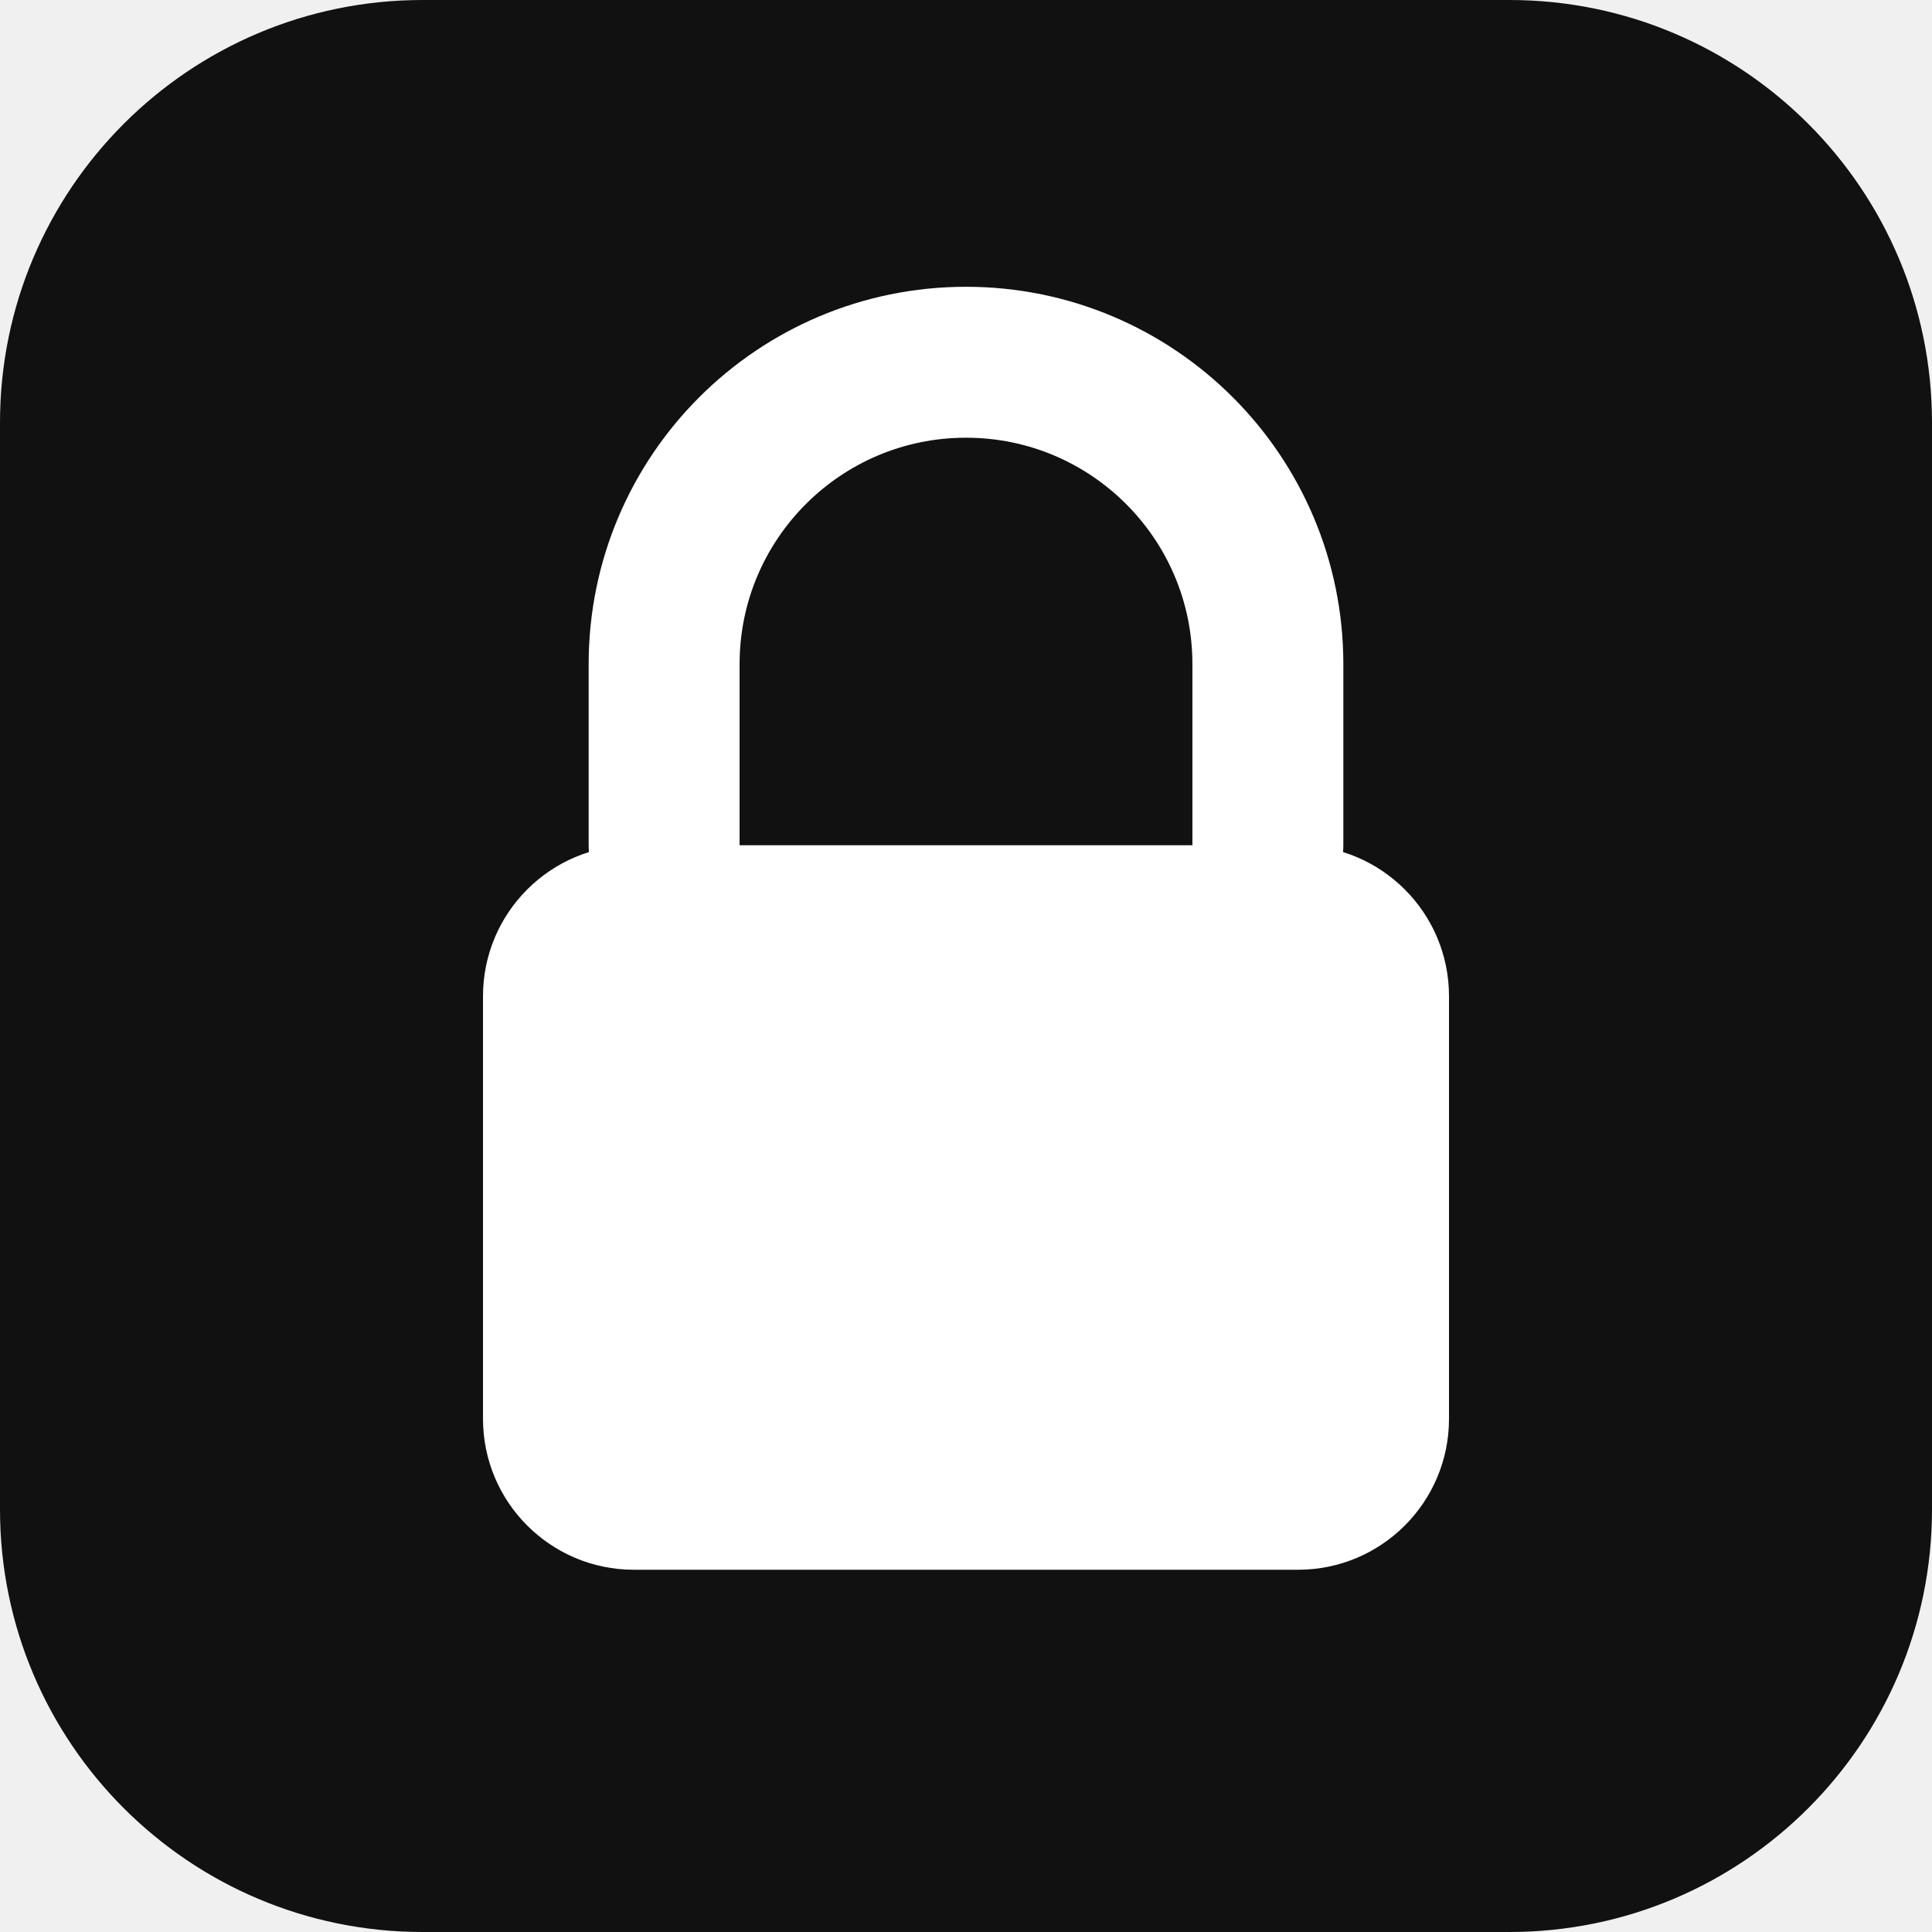
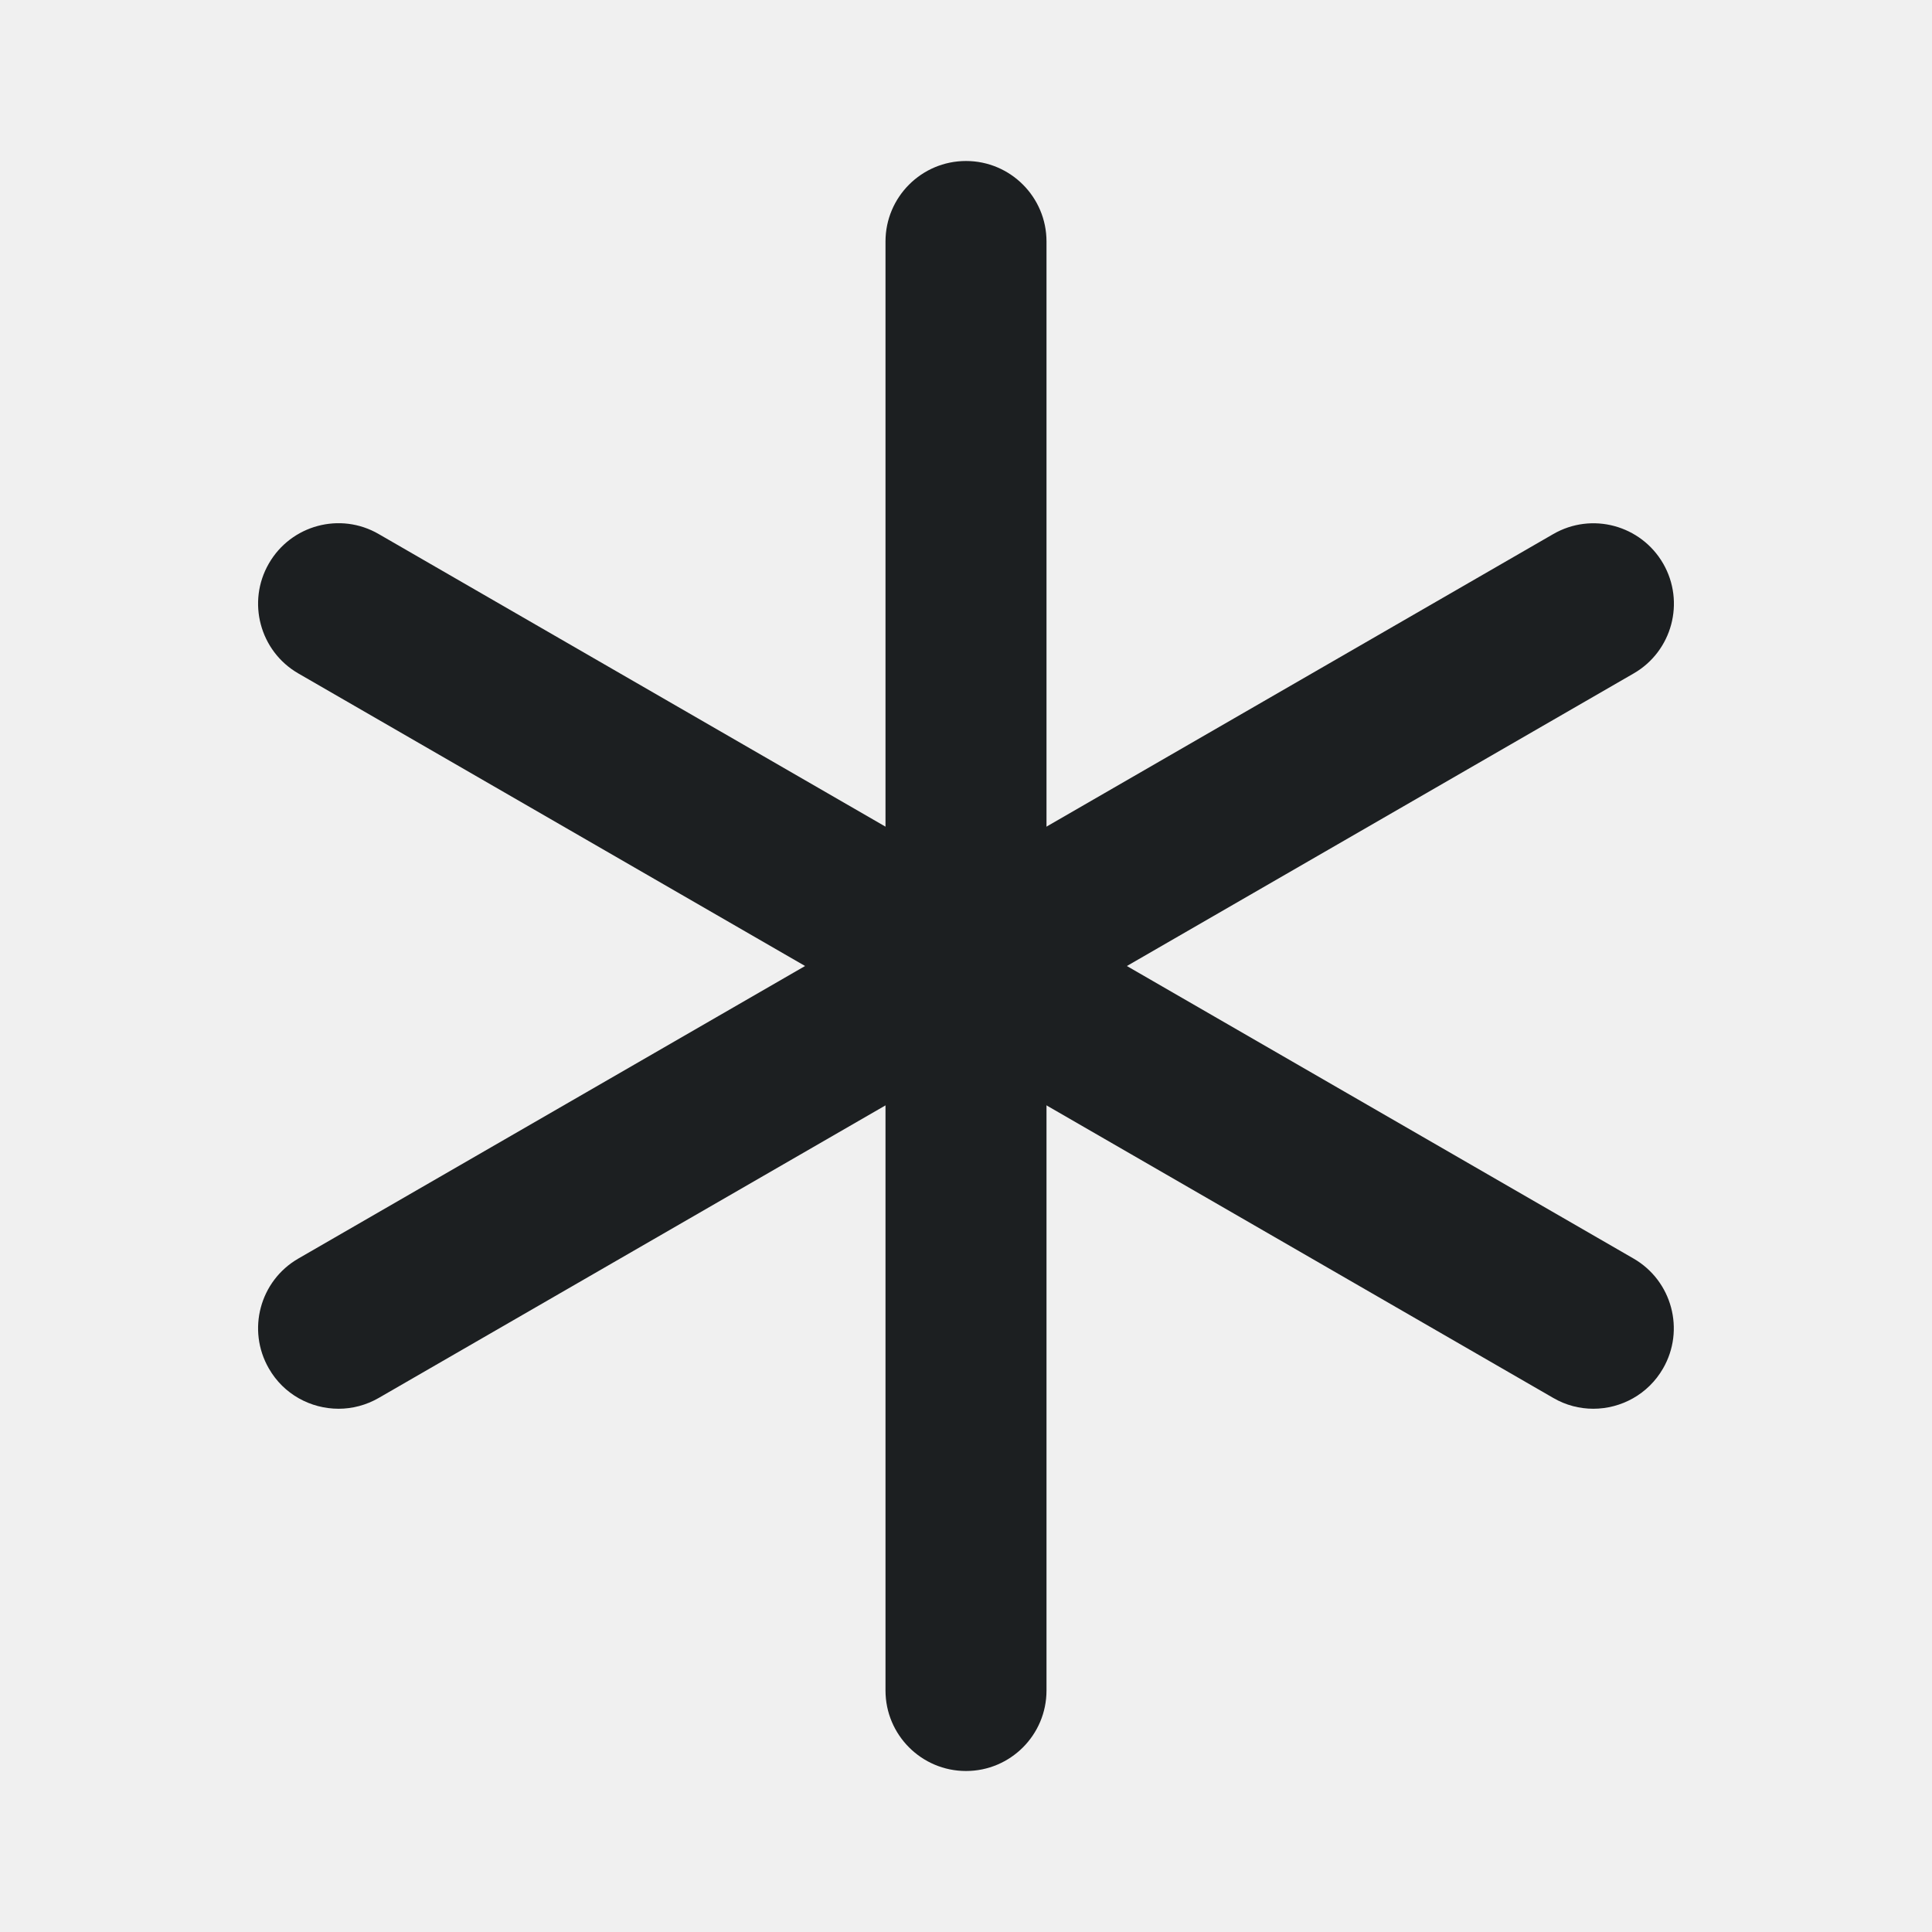
- <svg xmlns="http://www.w3.org/2000/svg" viewBox="0 0 64 64">
-   <rect width="64" height="64" rx="14" fill="#111" />
-   <path d="M22 28v-6a10 10 0 0 1 20 0v6" fill="none" stroke="#fff" stroke-width="5" stroke-linecap="round" />
-   <rect x="16" y="28" width="32" height="24" rx="5" fill="#fff" />
+ <svg xmlns="http://www.w3.org/2000/svg" width="18px" height="18px" viewBox="0 0 18 18">
+   <style>
+     path { fill: #1c1f21; }
+     @media (prefers-color-scheme: dark) {
+       path { fill: #fff; }
+     }
+   </style>
+   <path d="M9,16.5c-.414,0-.75-.336-.75-.75V2.25c0-.414,.336-.75,.75-.75s.75,.336,.75,.75V15.75c0,.414-.336,.75-.75,.75Z" />
+   <path d="M14.845,13.125c-.127,0-.256-.032-.374-.101L2.779,6.274c-.358-.207-.481-.666-.274-1.024,.206-.358,.665-.483,1.024-.274l11.691,6.75c.358,.207,.481,.666,.274,1.024-.139,.241-.391,.375-.65,.375Z" />
+   <path d="M3.155,13.125c-.26,0-.512-.134-.65-.375-.207-.359-.084-.817,.274-1.024L14.471,4.976c.36-.208,.817-.083,1.024,.274,.207,.359,.084,.817-.274,1.024L3.529,13.024c-.118,.068-.247,.101-.374,.101Z" />
</svg>
